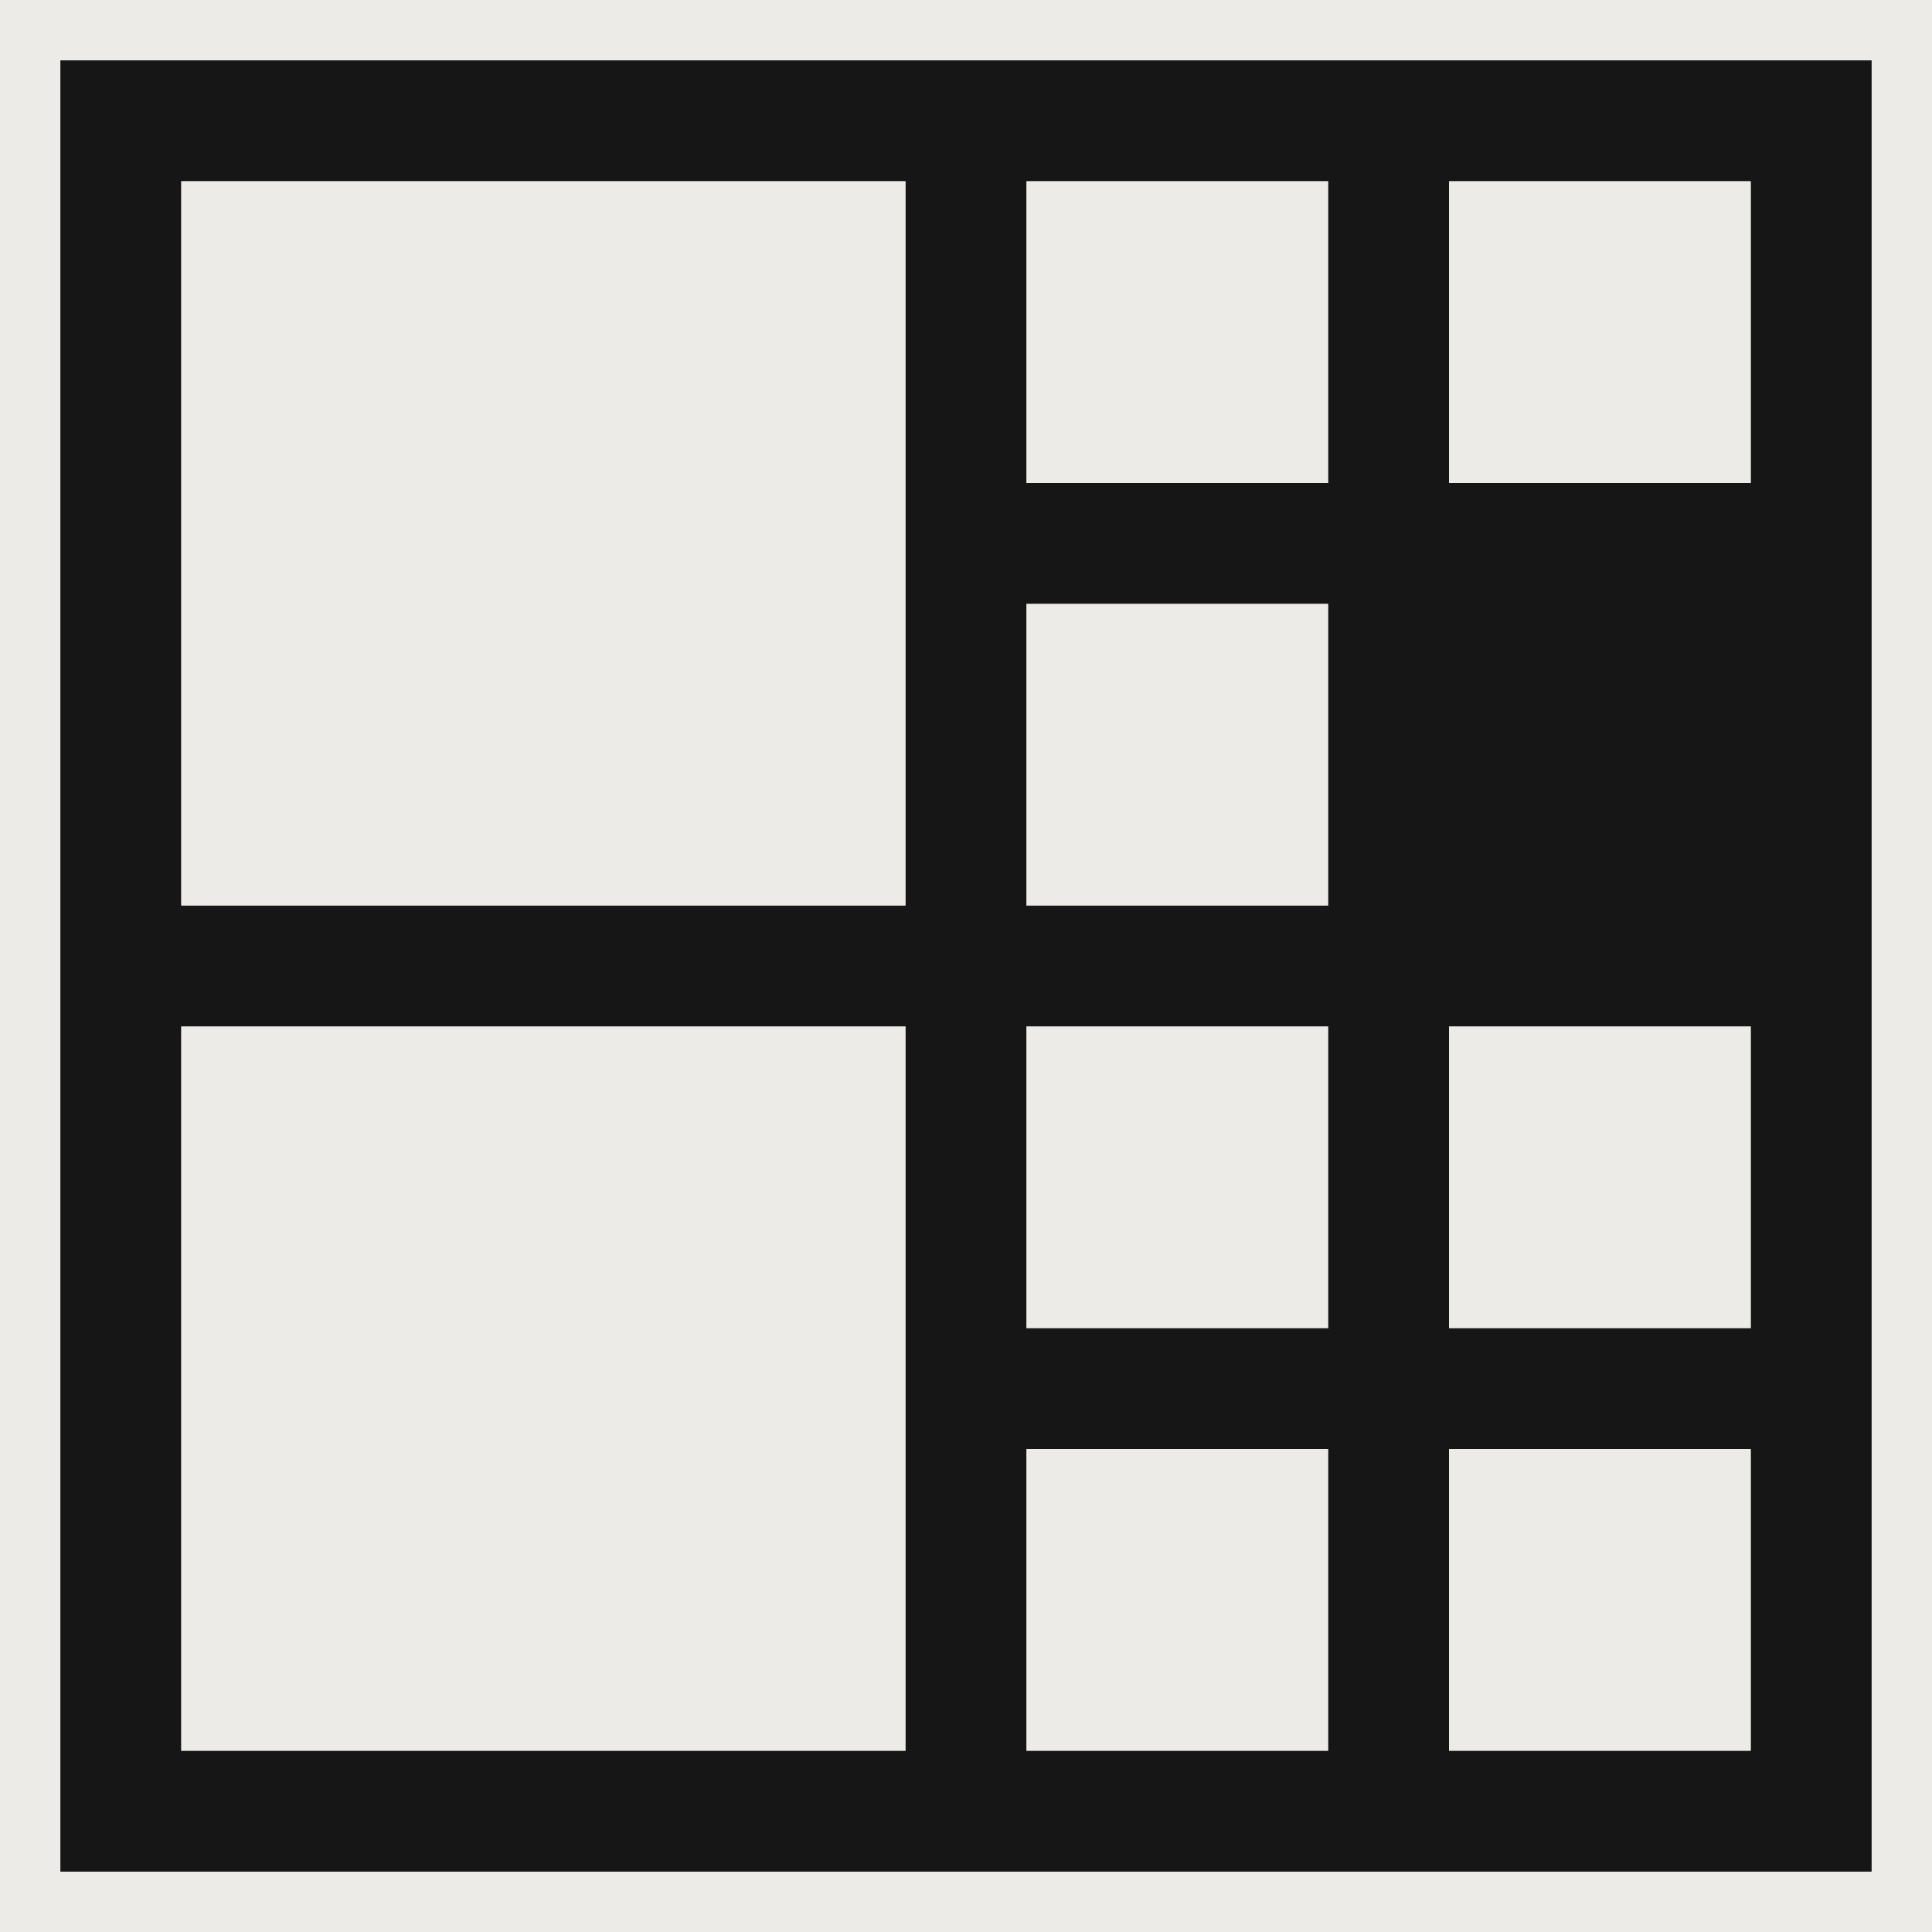
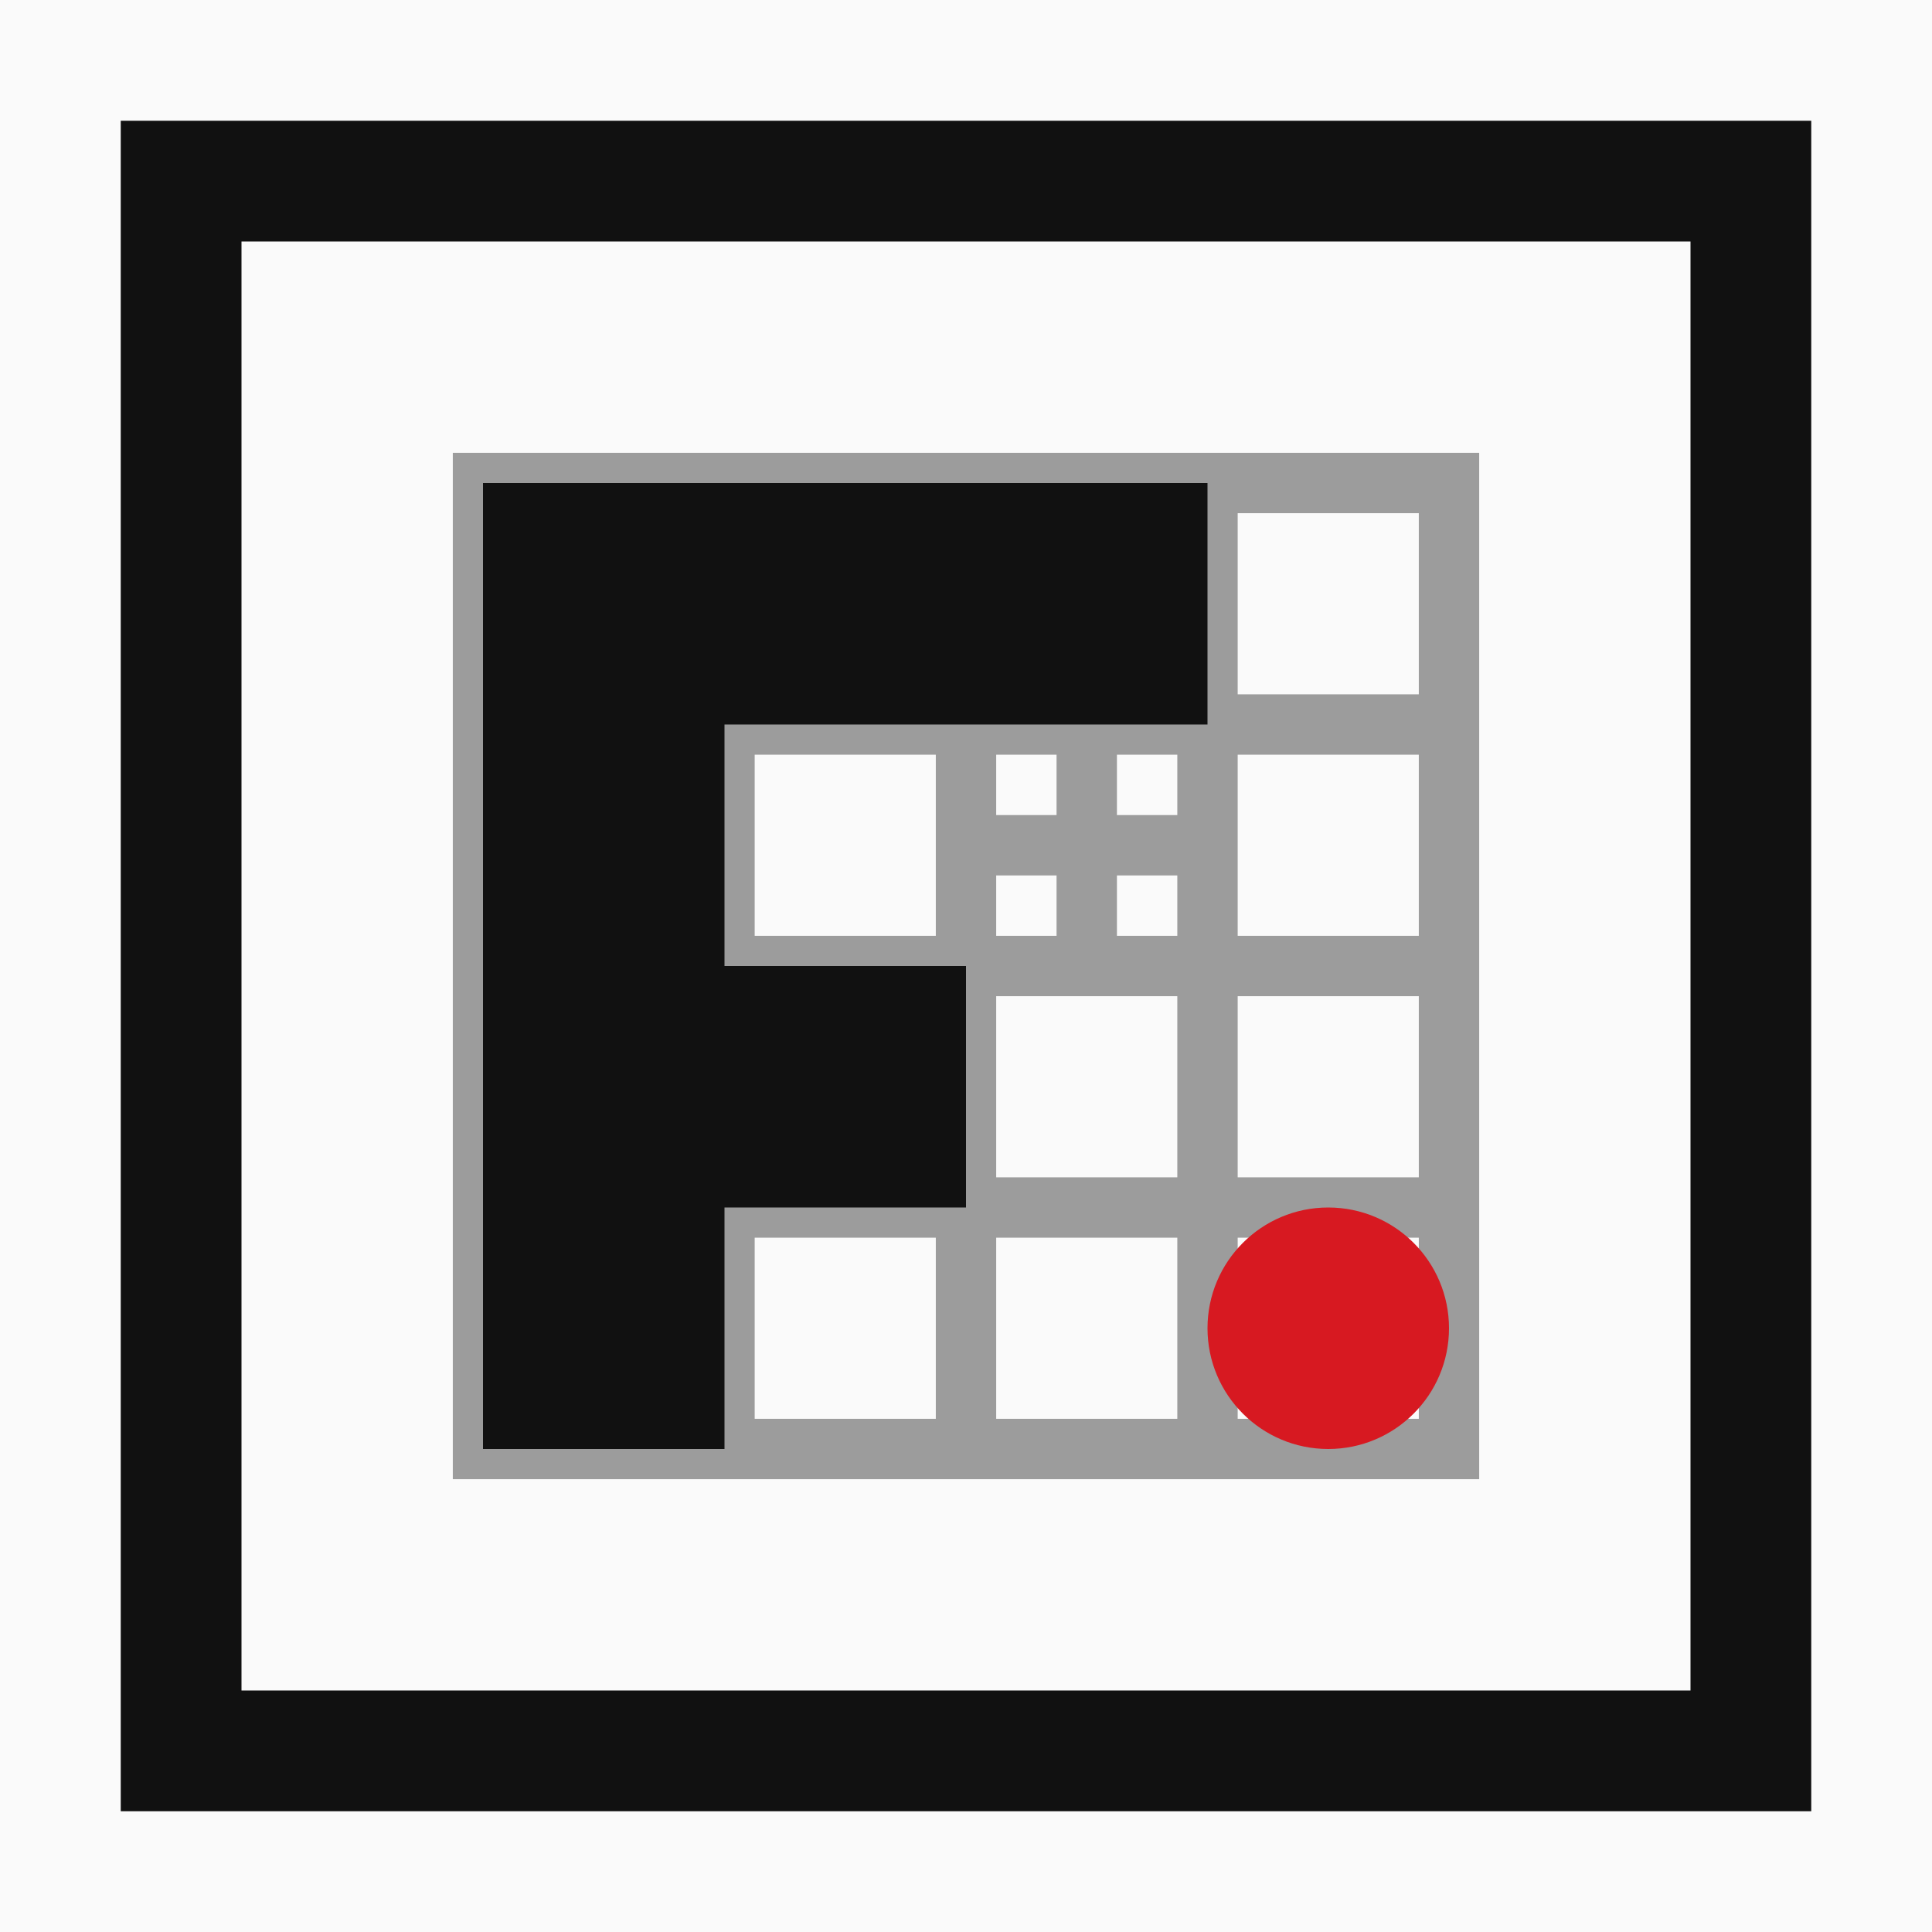
<svg xmlns="http://www.w3.org/2000/svg" viewBox="0 0 32 32">
-   <rect width="32" height="32" fill="#ecebe7" />
-   <g stroke="#161616" stroke-width="2" fill="none">
-     <rect x="2" y="2" width="28" height="28" />
-     <path d="M16 2v28M2 16h28M23 2v14M16 9h14M16 23h14M23 16v14" />
+   <rect width="32" height="32" fill="#fafafa" />
+   <path d="M2 2h28v28H2z M4 4h24v24H4z" fill="#111111" fill-rule="evenodd" />
+   <g fill="none" stroke="#9c9c9c" stroke-width="1">
+     <path d="M8 8h16v16H8z" />
+     <path d="M12 8v16M16 8v16M20 8v16M8 12h16M8 16h16M8 20h16" />
+     <path d="M18 12v4M16 14h4" />
  </g>
-   <rect x="23" y="9" width="7" height="7" fill="#161616" />
+   <path d="M8 8h12v4H12v4h4v4h-4v4H8z" fill="#111111" />
+   <circle cx="22" cy="22" r="2" fill="#d71921" />
</svg>
